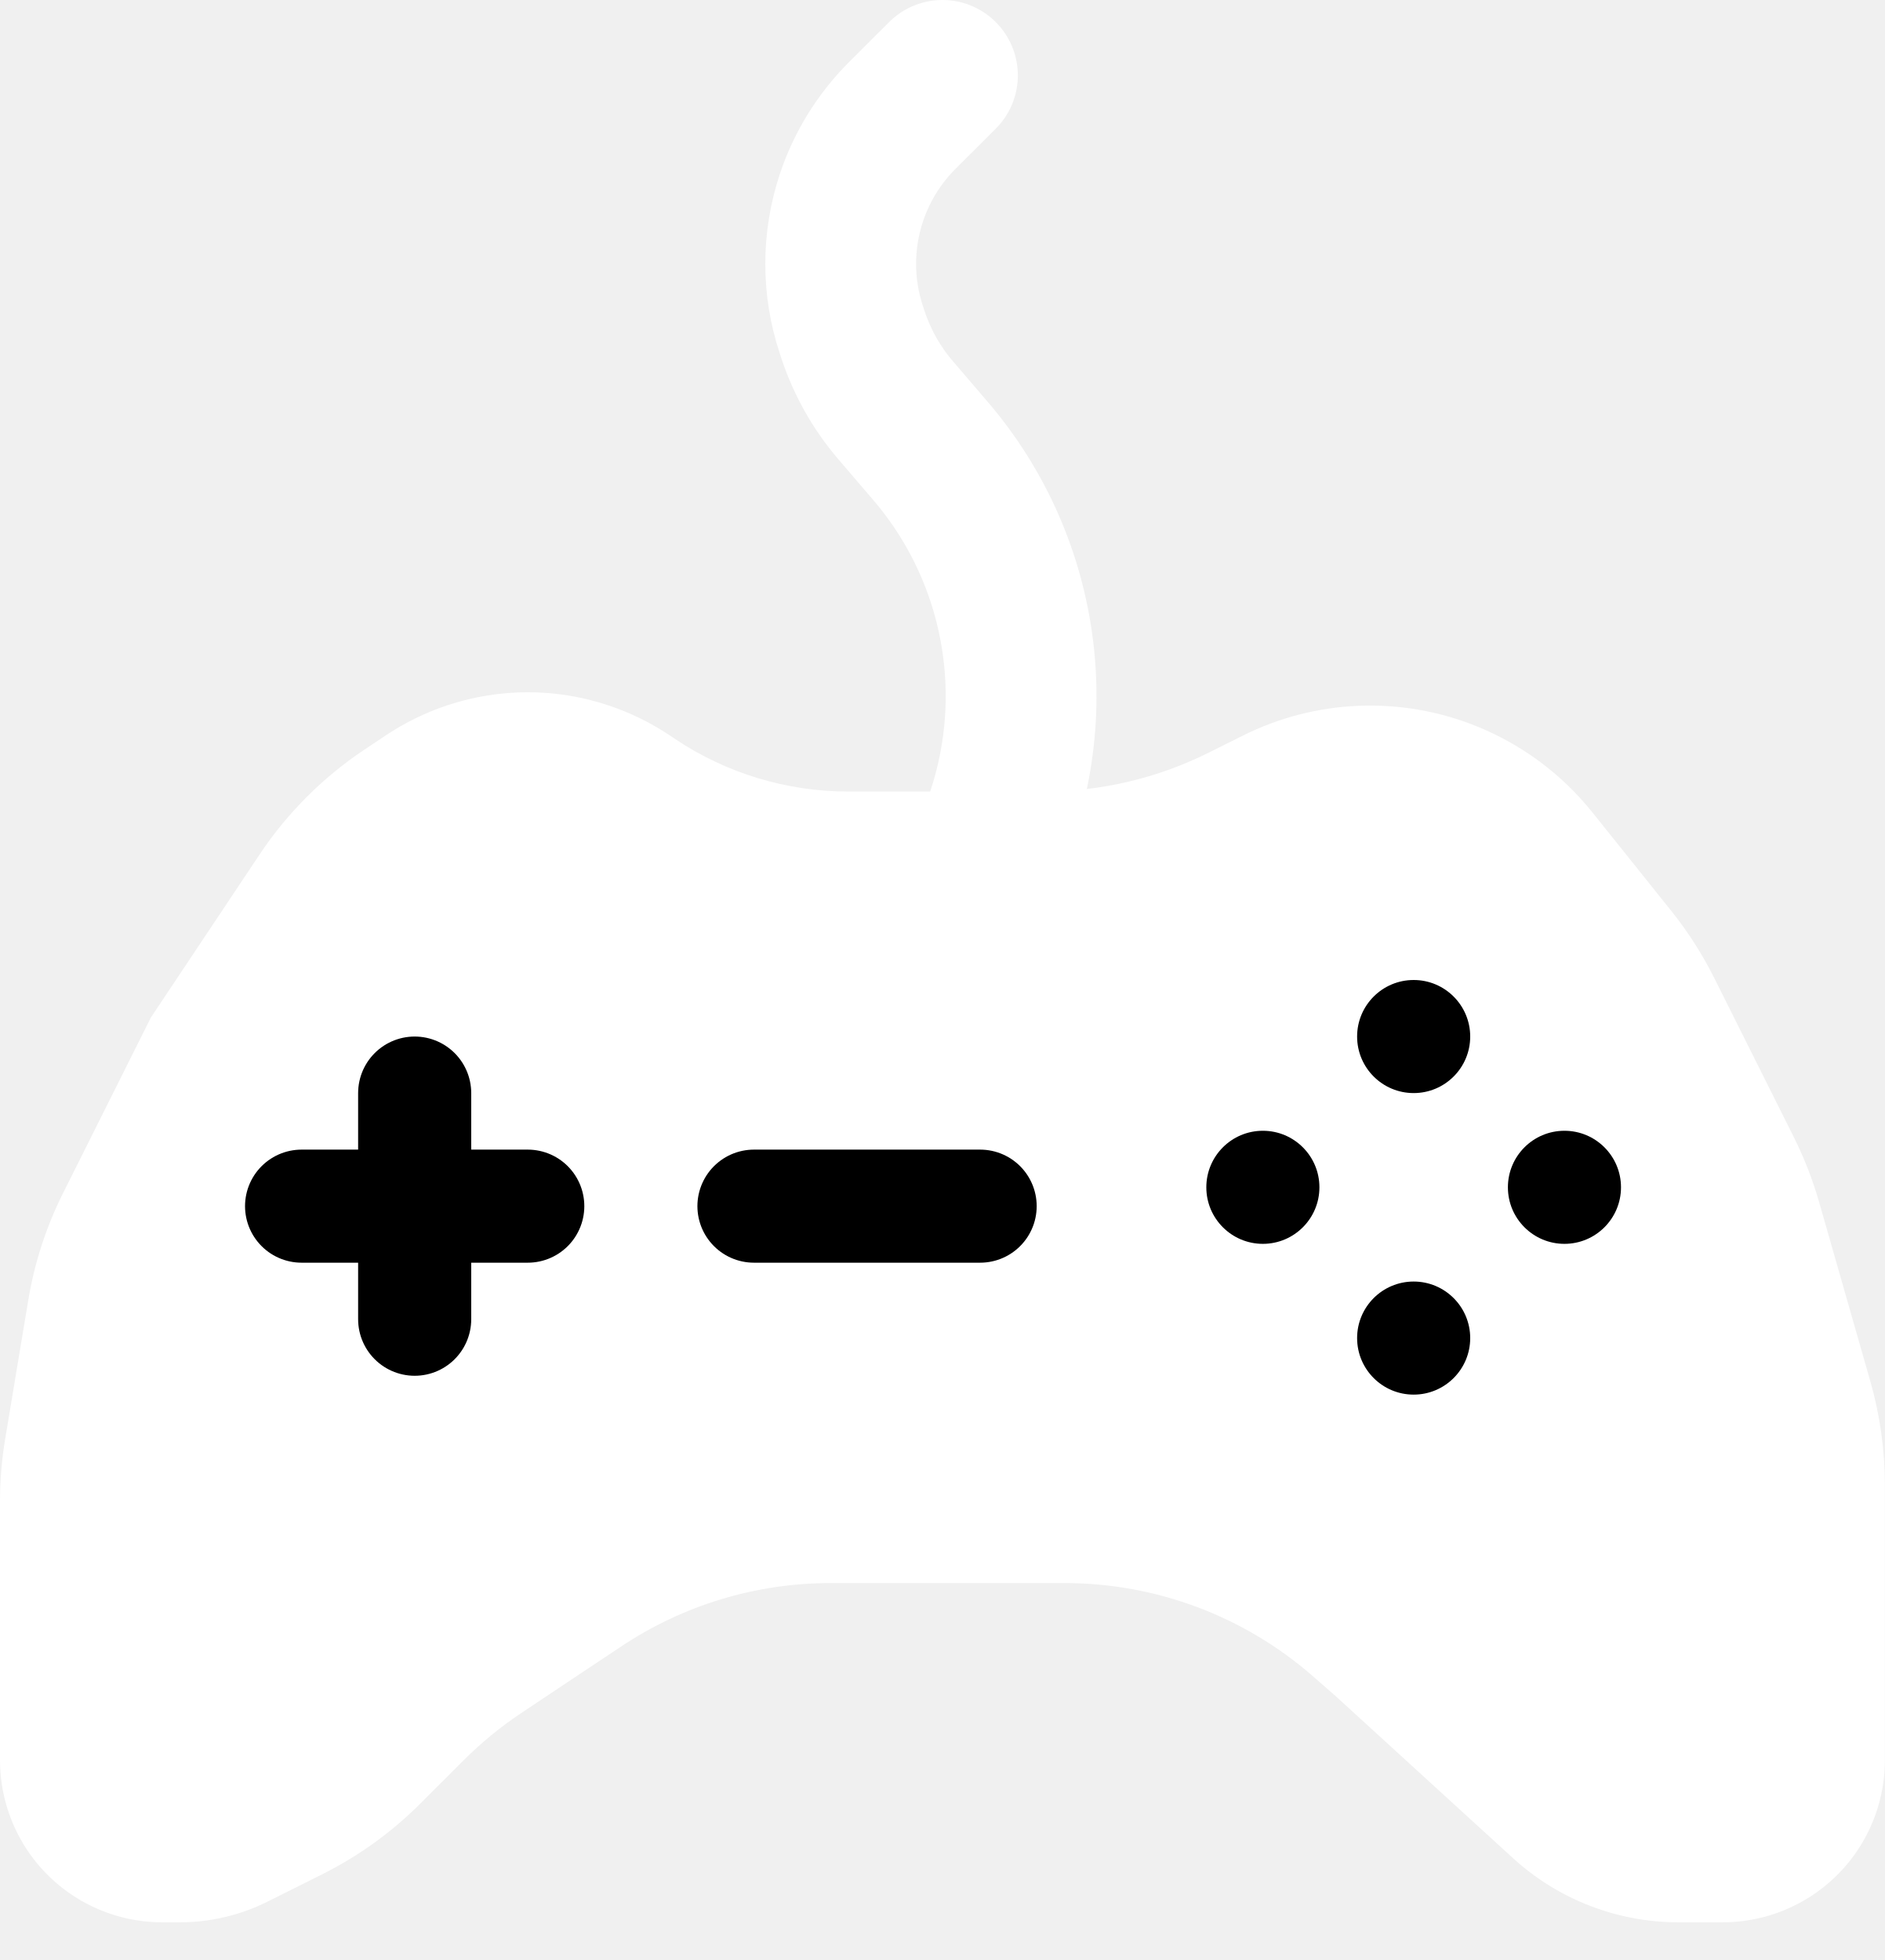
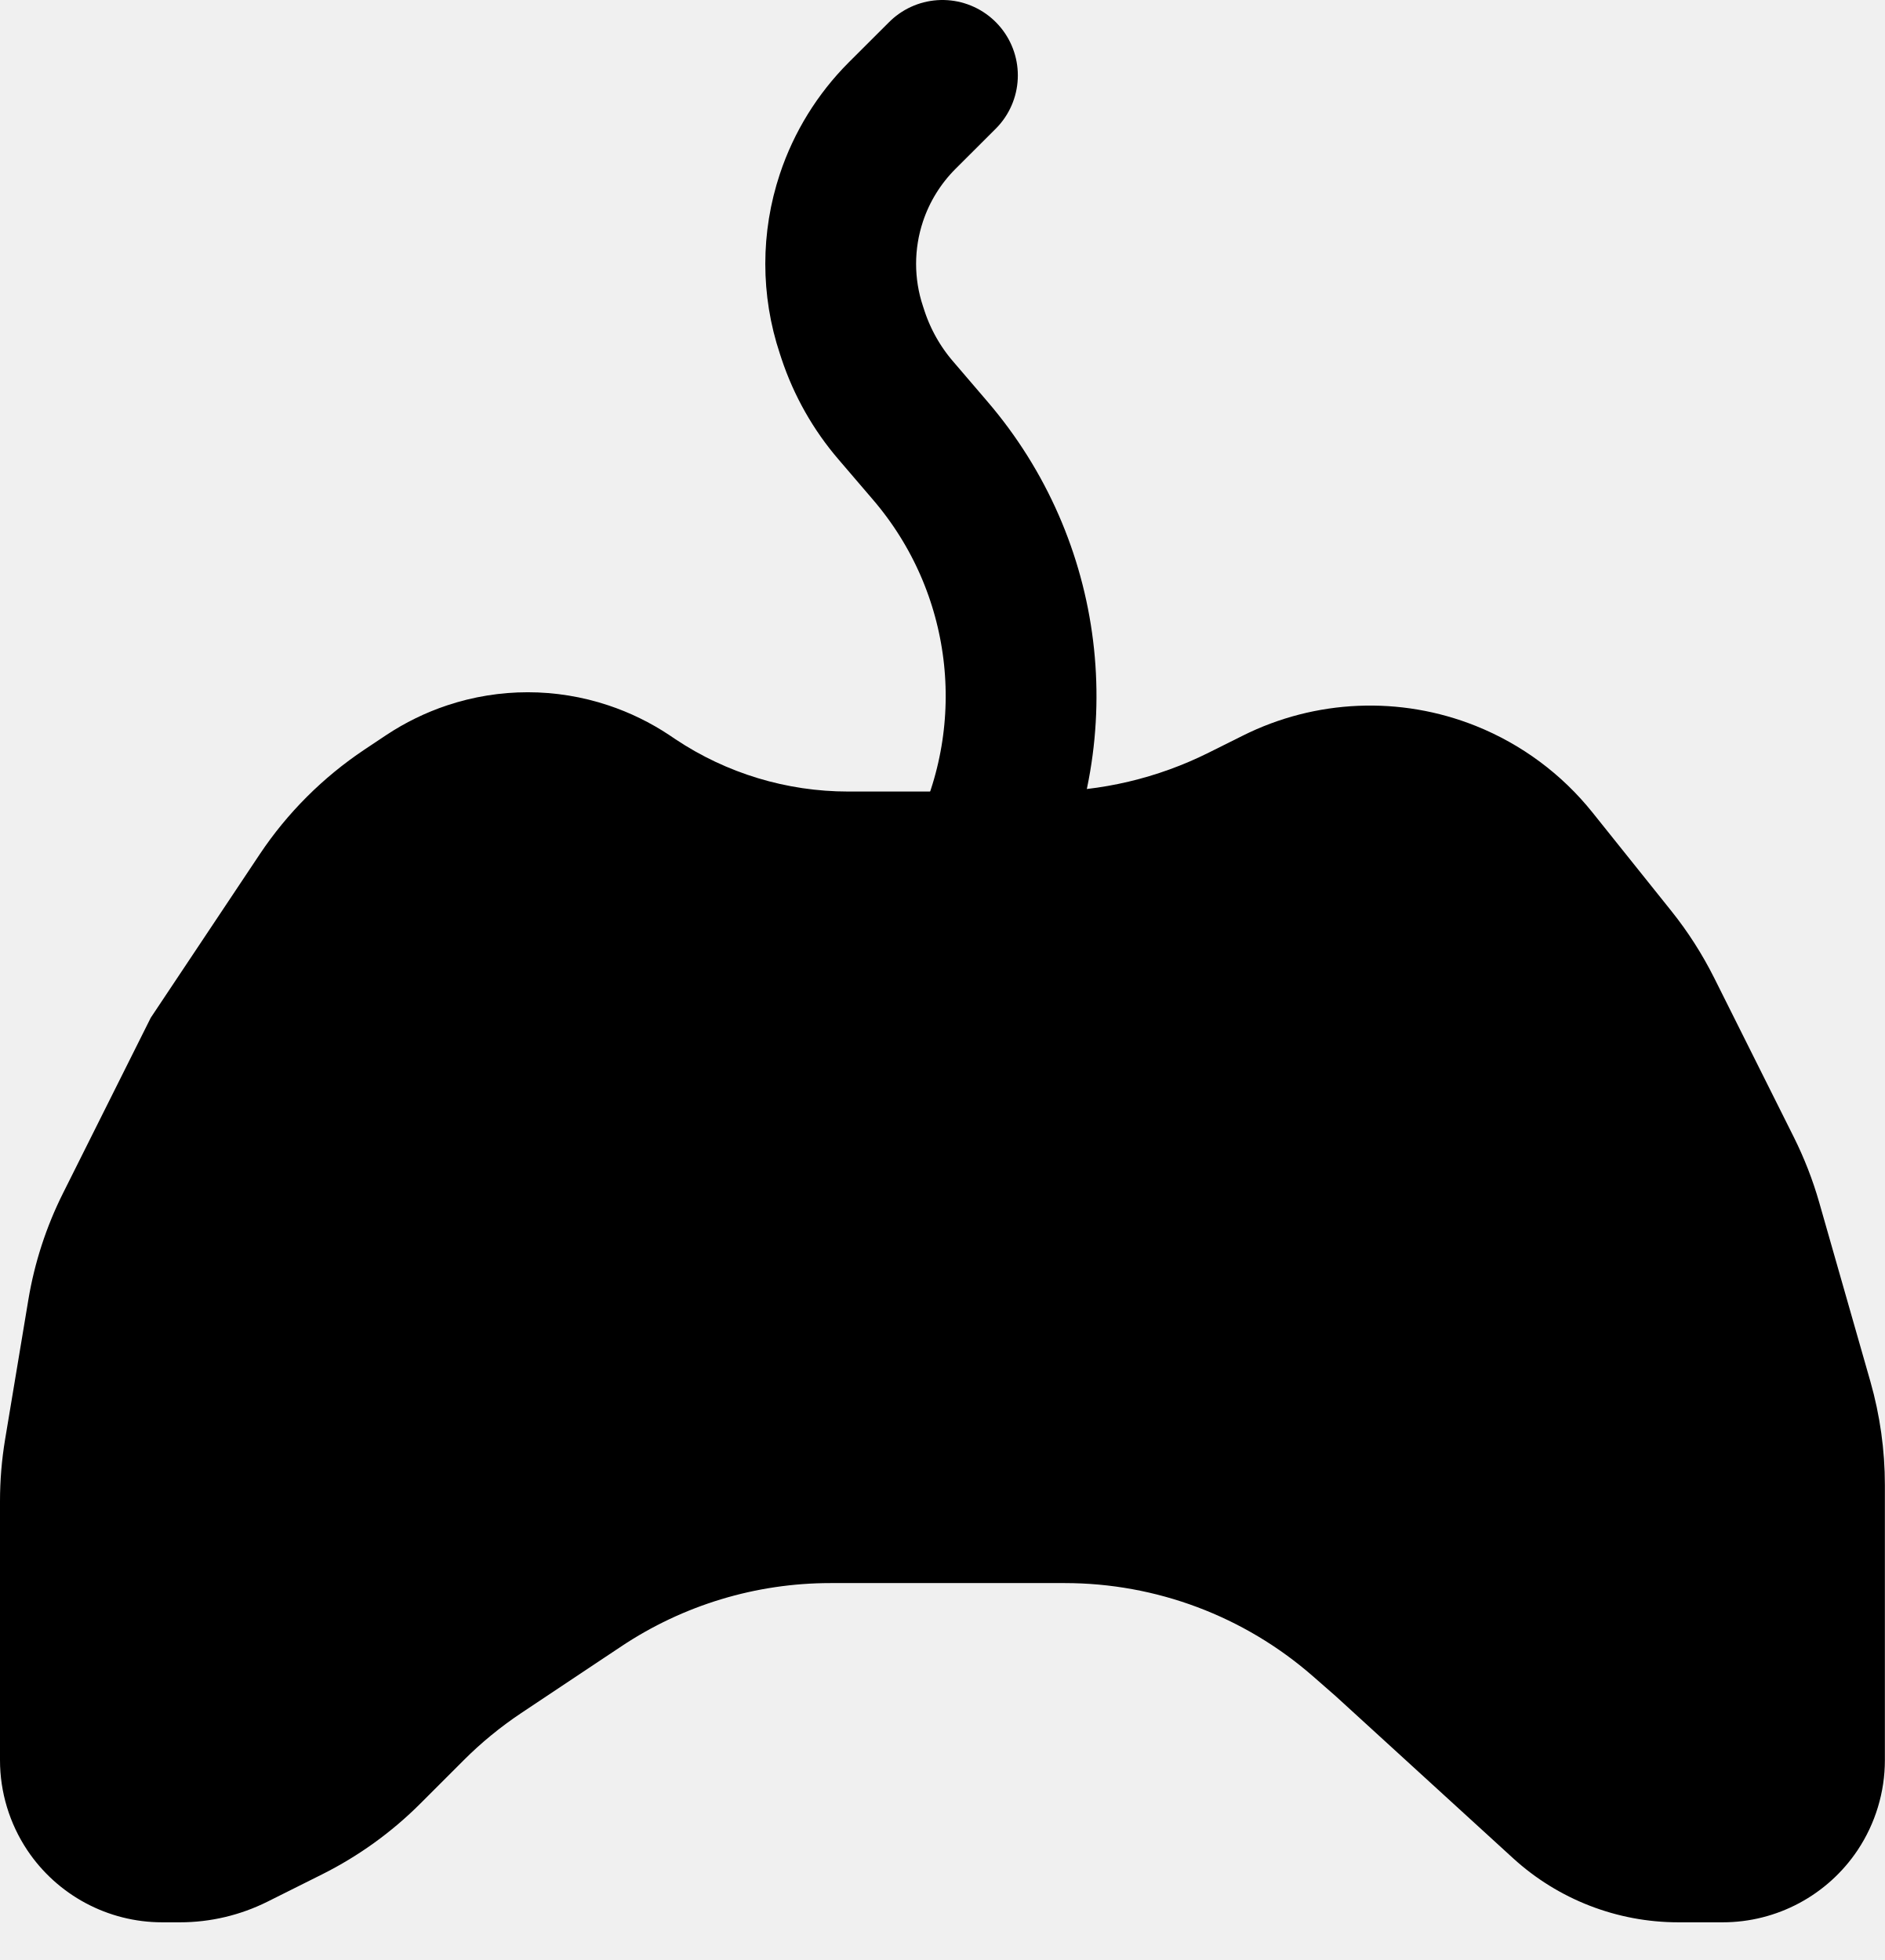
- <svg xmlns="http://www.w3.org/2000/svg" width="25" height="26" viewBox="0 0 25 26" fill="none">
-   <path d="M13.844 10.5H11.25C10.435 10.5 9.638 10.259 8.96 9.807L8.877 9.751C8.627 9.585 8.355 9.452 8.07 9.357C7.375 9.125 6.625 9.125 5.93 9.357C5.645 9.452 5.373 9.585 5.123 9.751L4.832 9.945C4.283 10.312 3.811 10.783 3.445 11.332L2 13.5L0.836 15.828C0.613 16.273 0.458 16.75 0.376 17.242L0.068 19.092C0.023 19.363 0 19.638 0 19.914V22.5V23.349C0 23.773 0.126 24.189 0.361 24.542C0.76 25.14 1.432 25.5 2.151 25.5H2.388C2.79 25.5 3.187 25.406 3.548 25.226L4.274 24.863C4.755 24.622 5.194 24.306 5.574 23.926L6.15 23.35C6.383 23.117 6.638 22.908 6.912 22.725L8.24 21.84C9.062 21.292 10.027 21 11.014 21H14.123C15.333 21 16.502 21.439 17.413 22.235L17.716 22.5L20.069 24.65C20.668 25.197 21.45 25.5 22.261 25.5H22.849C23.568 25.5 24.24 25.14 24.639 24.542C24.874 24.189 25 23.773 25 23.349V22V19.7C25 19.236 24.935 18.773 24.808 18.327L24.128 15.947C24.043 15.65 23.93 15.361 23.792 15.084L22.737 12.974C22.579 12.659 22.389 12.361 22.169 12.086L21.122 10.778C20.714 10.268 20.181 9.873 19.575 9.63C18.573 9.229 17.448 9.276 16.483 9.759L16.034 9.983C15.354 10.323 14.604 10.5 13.844 10.5Z" fill="white" />
-   <path d="M13 11.5L13.015 11.469C13.915 9.67 13.649 7.507 12.339 5.979L11.881 5.444C11.629 5.151 11.437 4.811 11.315 4.445L11.293 4.378C11.103 3.808 11.103 3.192 11.293 2.622V2.622C11.429 2.213 11.659 1.841 11.963 1.536L12.5 1" stroke="white" stroke-width="2" stroke-linecap="round" />
+ <svg xmlns="http://www.w3.org/2000/svg" viewBox="0 0 25 26" fill="none" id="games">
+   <path d="M13.844 10.5H11.25C10.435 10.5 9.638 10.259 8.96 9.807L8.877 9.751C8.627 9.585 8.355 9.452 8.07 9.357C7.375 9.125 6.625 9.125 5.93 9.357C5.645 9.452 5.373 9.585 5.123 9.751L4.832 9.945C4.283 10.312 3.811 10.783 3.445 11.332L2 13.5L0.836 15.828C0.613 16.273 0.458 16.75 0.376 17.242L0.068 19.092C0.023 19.363 0 19.638 0 19.914V22.5V23.349C0 23.773 0.126 24.189 0.361 24.542C0.76 25.14 1.432 25.5 2.151 25.5H2.388C2.79 25.5 3.187 25.406 3.548 25.226L4.274 24.863C4.755 24.622 5.194 24.306 5.574 23.926L6.15 23.35C6.383 23.117 6.638 22.908 6.912 22.725L8.24 21.84C9.062 21.292 10.027 21 11.014 21H14.123C15.333 21 16.502 21.439 17.413 22.235L17.716 22.5L20.069 24.65C20.668 25.197 21.45 25.5 22.261 25.5H22.849C23.568 25.5 24.24 25.14 24.639 24.542C24.874 24.189 25 23.773 25 23.349V22V19.7C25 19.236 24.935 18.773 24.808 18.327L24.128 15.947C24.043 15.65 23.93 15.361 23.792 15.084L22.737 12.974C22.579 12.659 22.389 12.361 22.169 12.086L21.122 10.778C20.714 10.268 20.181 9.873 19.575 9.63C18.573 9.229 17.448 9.276 16.483 9.759L16.034 9.983C15.354 10.323 14.604 10.5 13.844 10.5Z" fill="currentColor" />
+   <path d="M13 11.5L13.015 11.469C13.915 9.67 13.649 7.507 12.339 5.979L11.881 5.444C11.629 5.151 11.437 4.811 11.315 4.445L11.293 4.378C11.103 3.808 11.103 3.192 11.293 2.622V2.622C11.429 2.213 11.659 1.841 11.963 1.536L12.5 1" stroke="currentColor" stroke-width="2" stroke-linecap="round" />
  <path d="M10 16H13" stroke="black" stroke-width="1.5" stroke-linecap="round" />
  <path d="M4 16H7" stroke="black" stroke-width="1.5" stroke-linecap="round" />
  <path d="M5.5 17.5V14.5" stroke="black" stroke-width="1.5" stroke-linecap="round" />
  <circle cx="16.75" cy="15.75" r="0.75" fill="black" />
  <circle cx="18.75" cy="17.75" r="0.75" fill="black" />
  <circle cx="20.75" cy="15.75" r="0.75" fill="black" />
  <circle cx="18.75" cy="13.75" r="0.75" fill="black" />
</svg>
